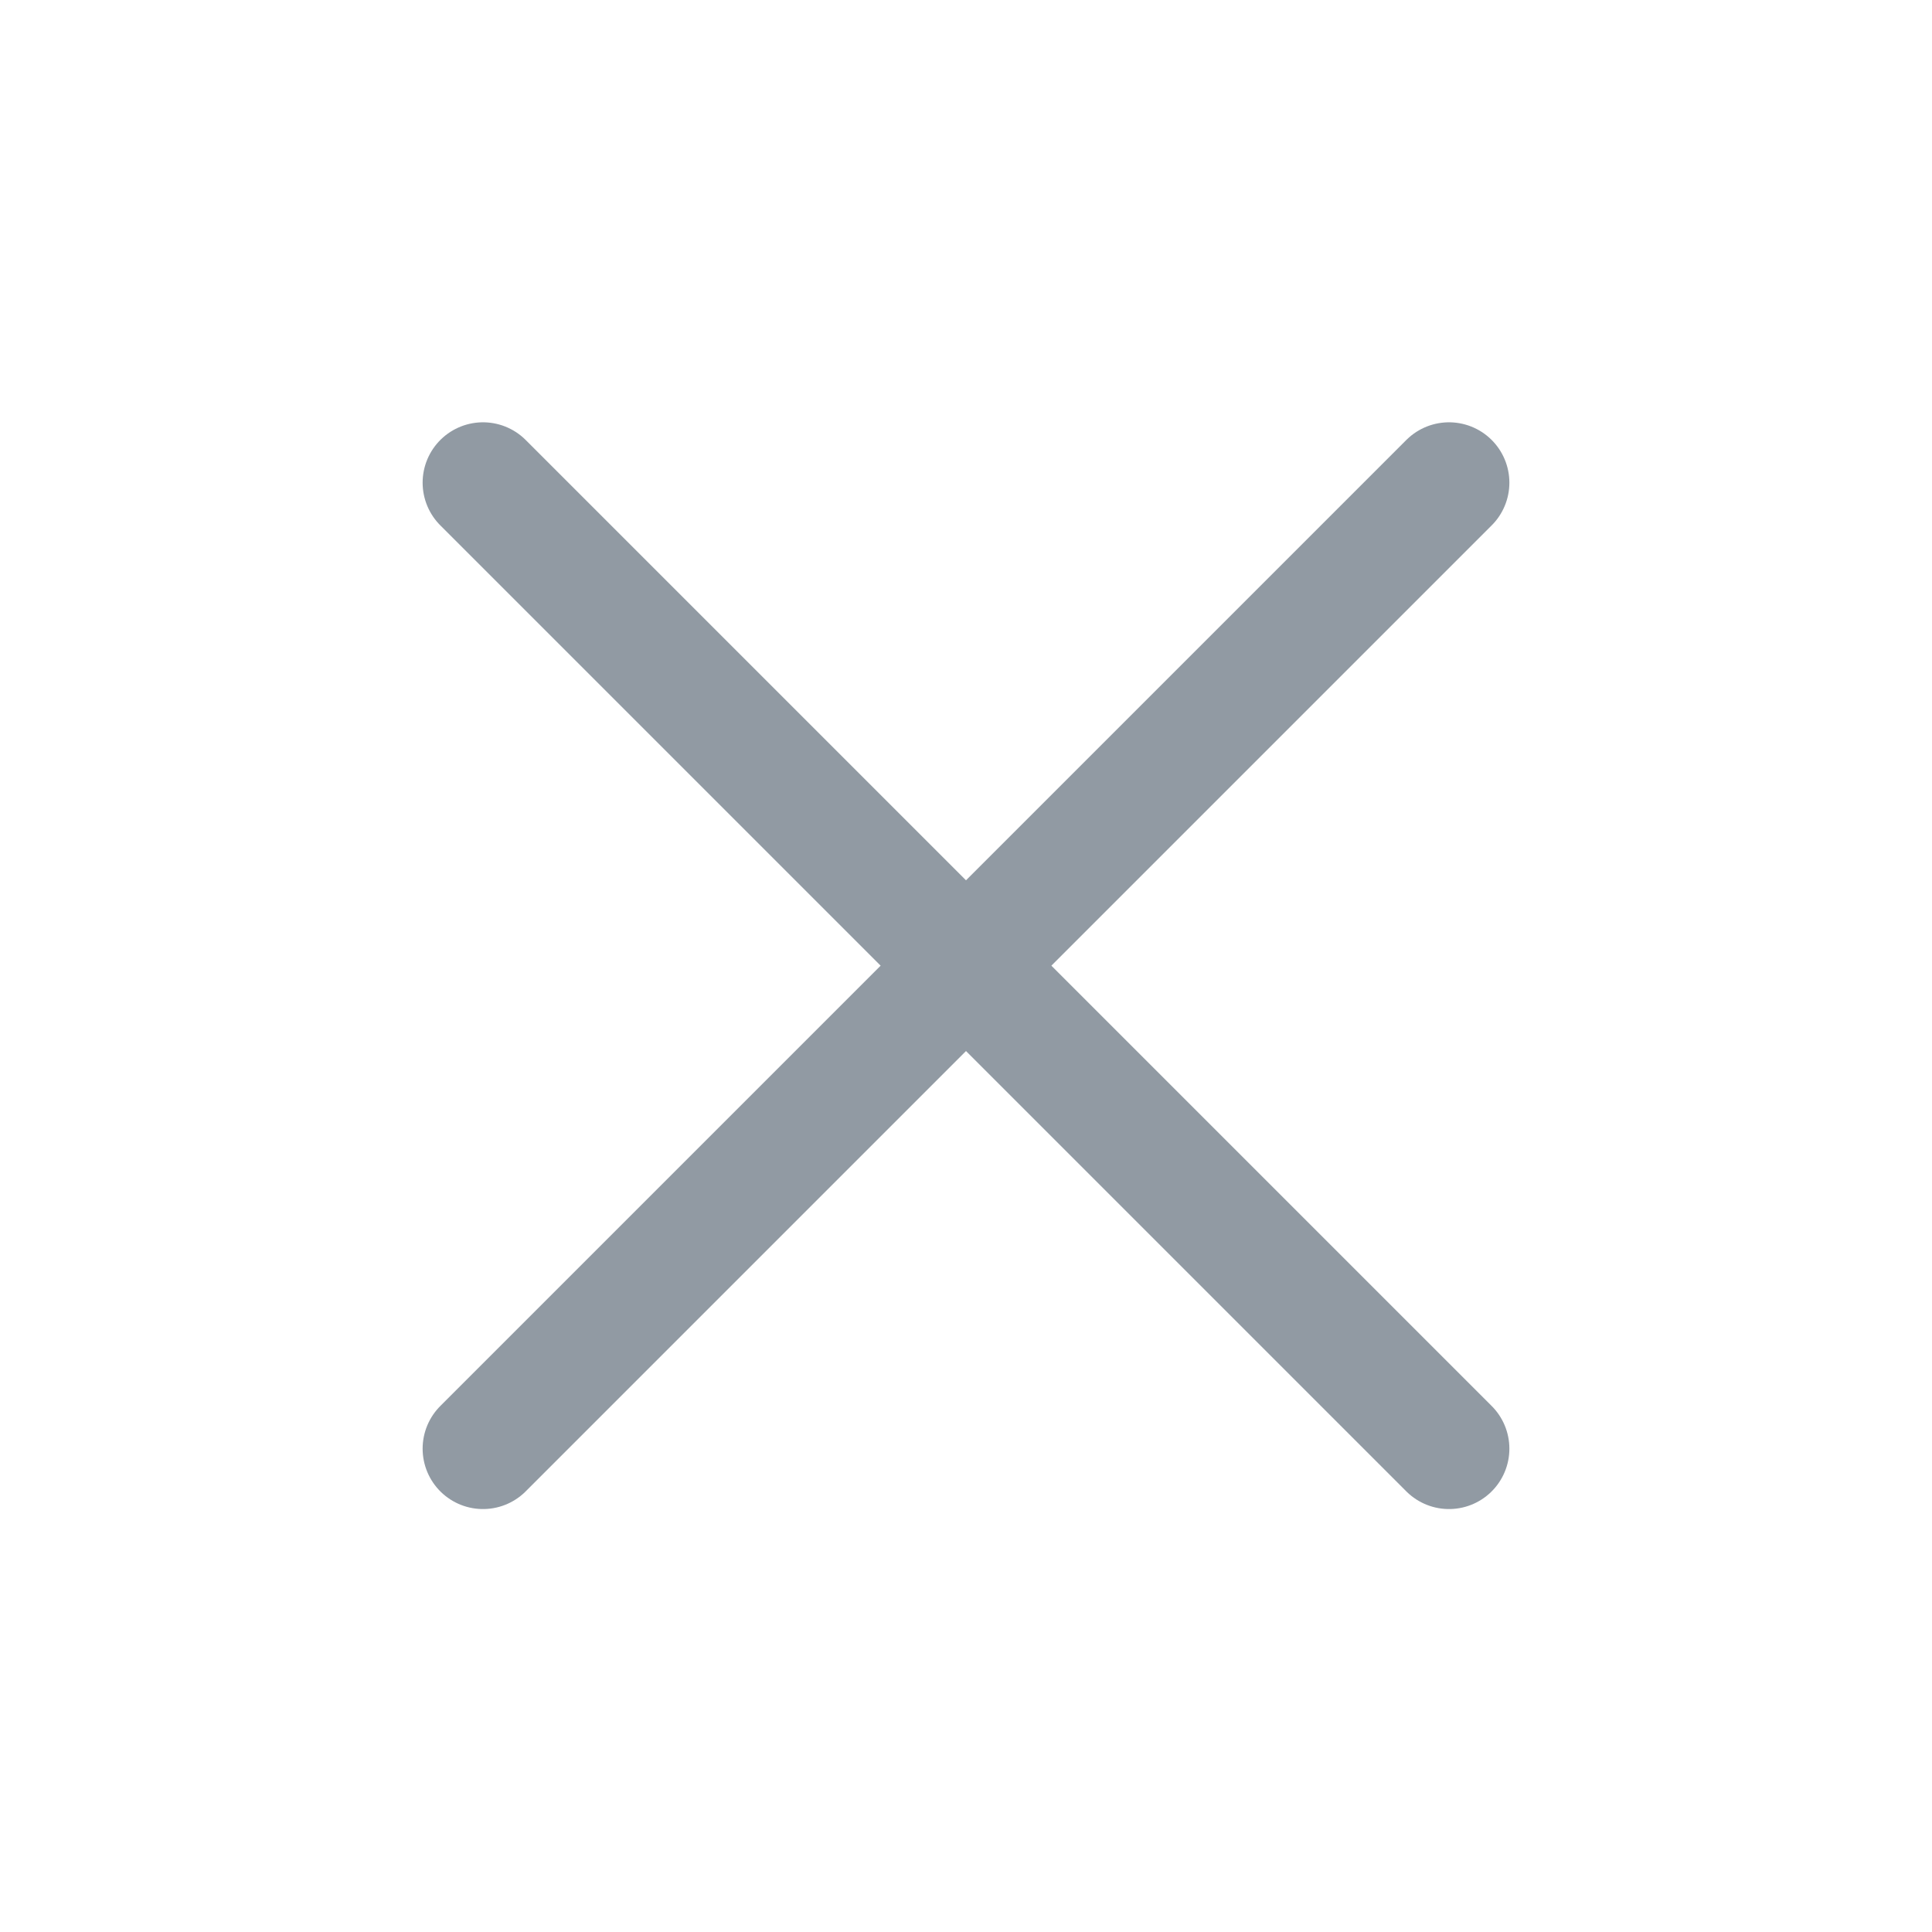
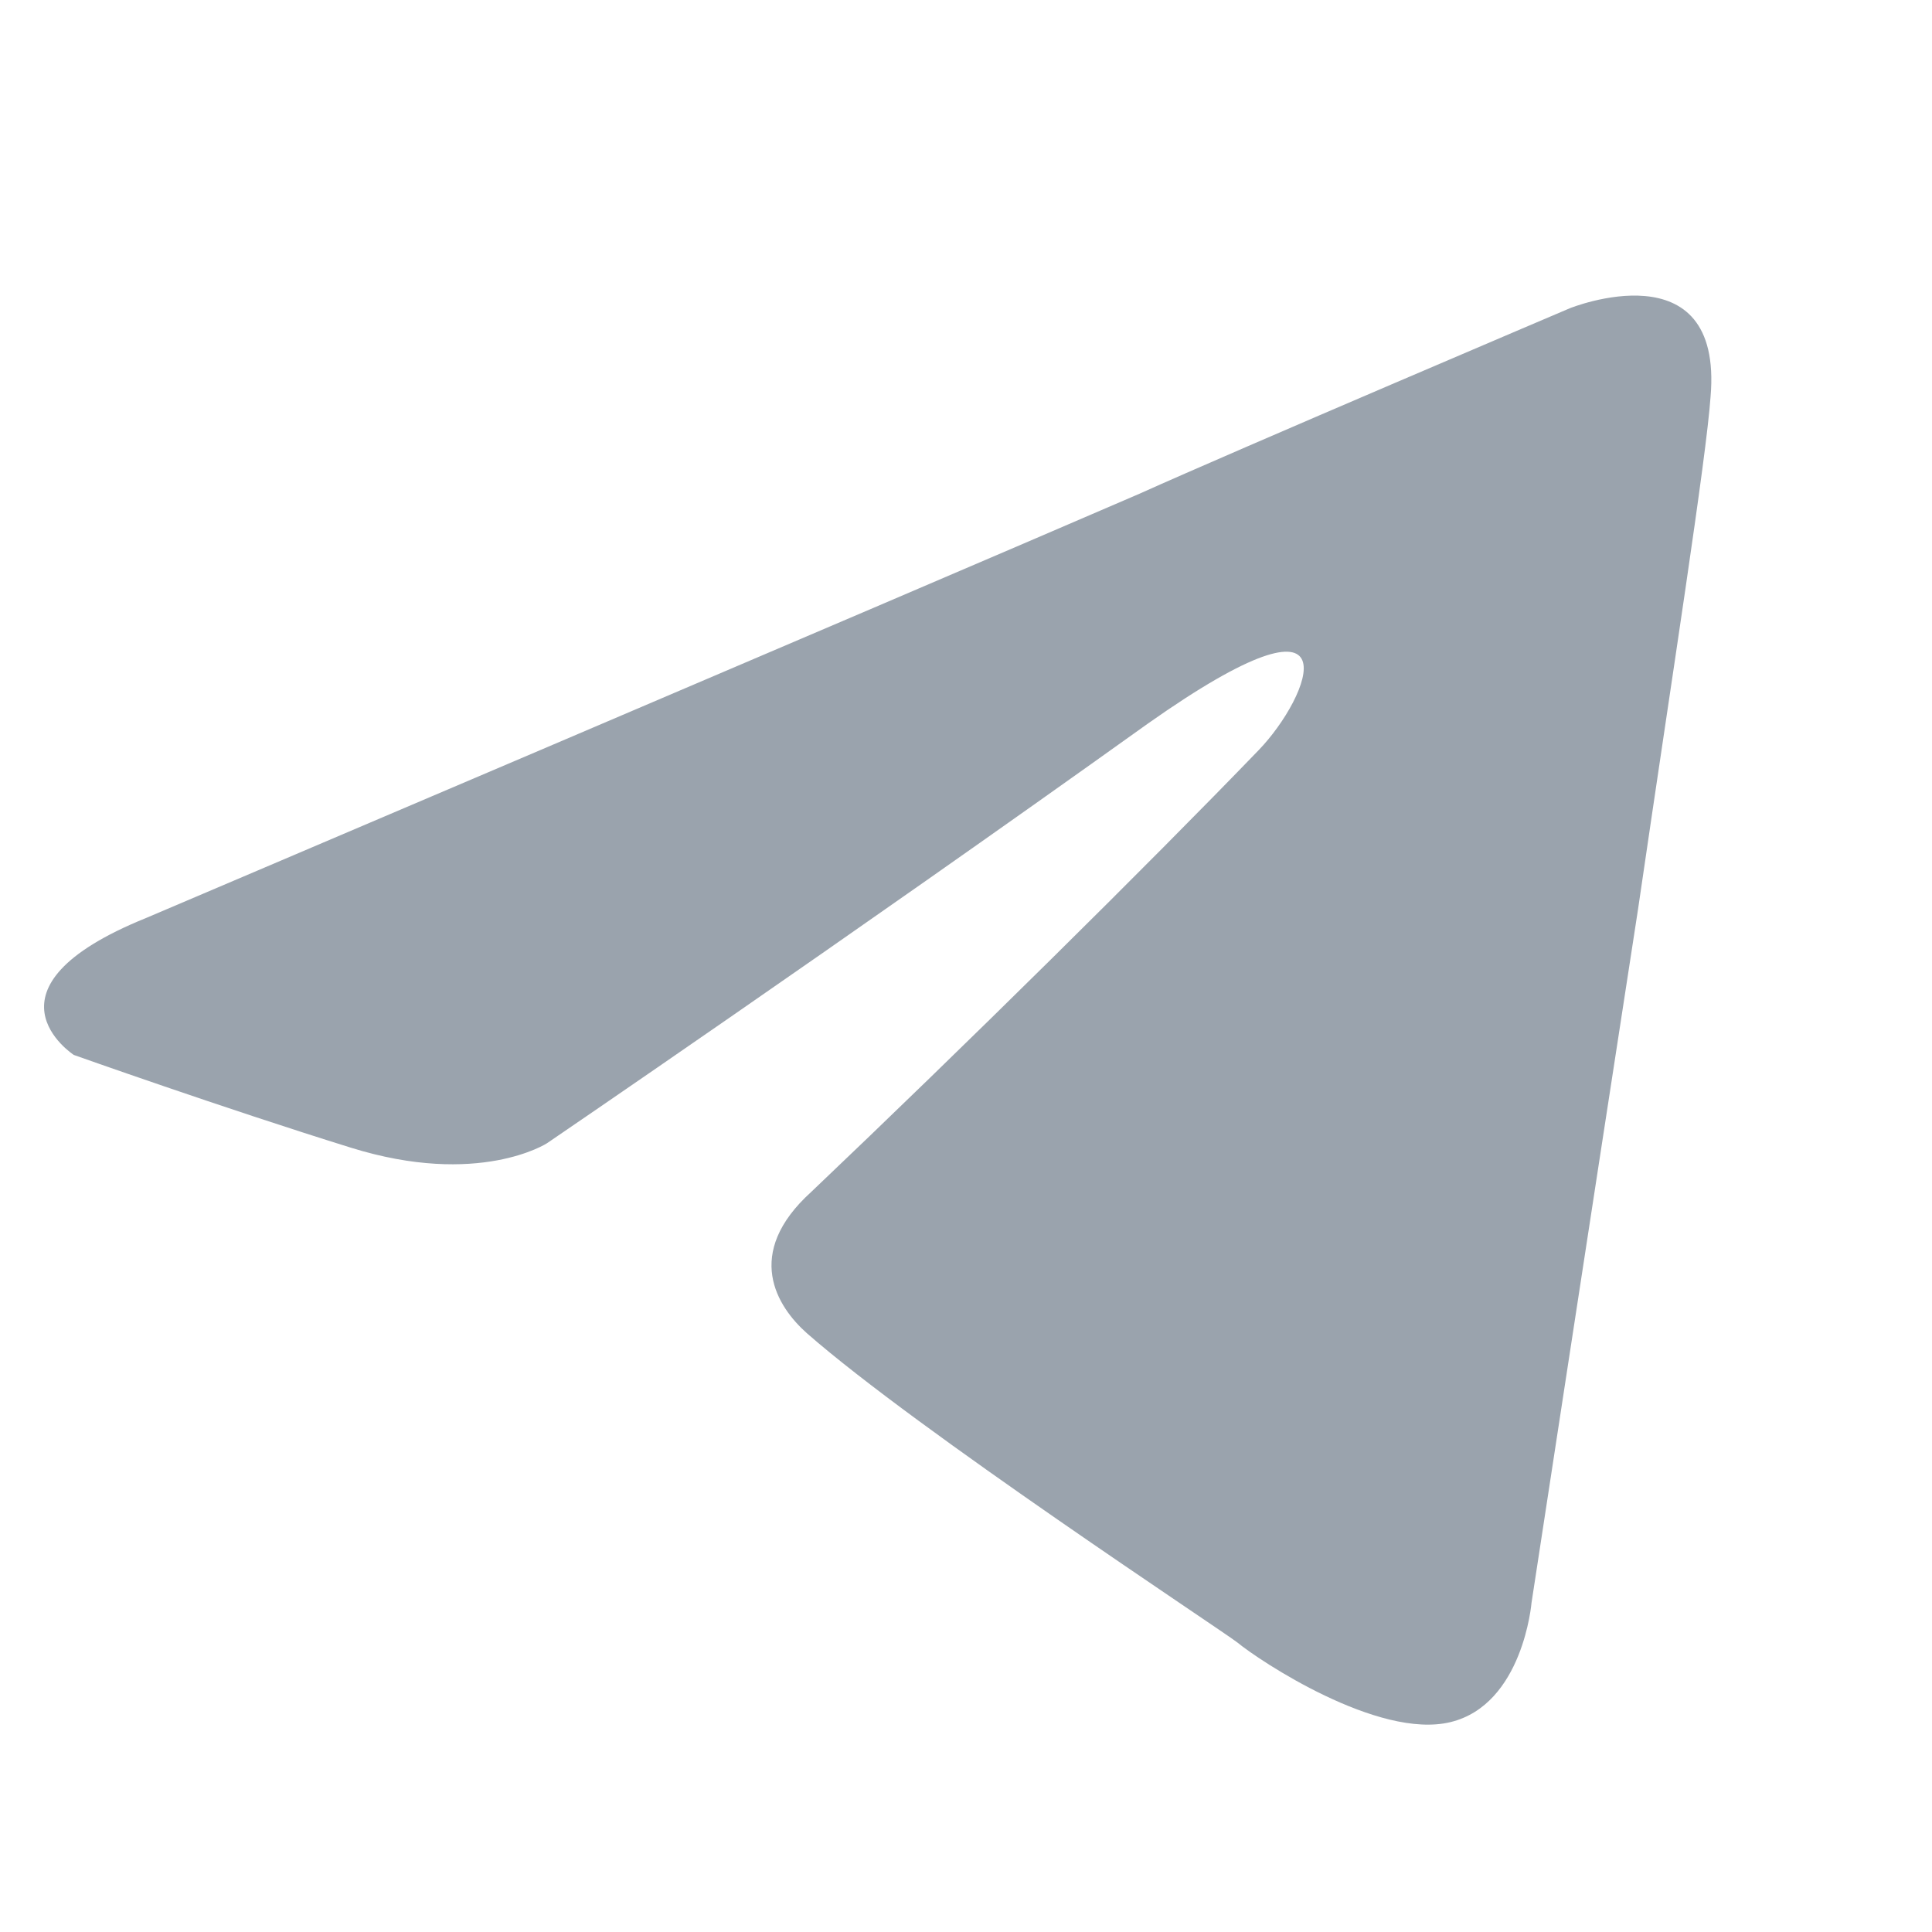
- <svg xmlns="http://www.w3.org/2000/svg" width="24" height="24" viewBox="0 0 24 24" fill="none">
-   <path d="M6 5.996L18 17.996" stroke="#919AA3" stroke-width="1.5" stroke-linecap="round" />
-   <path d="M18 5.996L6 17.996" stroke="#919AA3" stroke-width="1.5" stroke-linecap="round" />
+ <svg xmlns="http://www.w3.org/2000/svg" width="28" height="28" viewBox="0 0 28 28" fill="none">
+   <path d="M2.12 13.303C2.12 13.303 12.807 8.757 16.513 7.156C17.934 6.516 22.752 4.467 22.752 4.467C22.752 4.467 24.976 3.57 24.791 5.747C24.729 6.644 24.235 9.782 23.74 13.175C22.999 17.978 22.196 23.229 22.196 23.229C22.196 23.229 22.073 24.702 21.022 24.958C19.972 25.214 18.243 24.061 17.934 23.805C17.687 23.613 13.301 20.732 11.695 19.323C11.262 18.939 10.768 18.17 11.757 17.274C13.98 15.161 16.637 12.535 18.243 10.87C18.984 10.102 19.725 8.309 16.637 10.486C12.251 13.624 7.927 16.569 7.927 16.569C7.927 16.569 6.938 17.21 5.085 16.633C3.232 16.057 1.07 15.289 1.07 15.289C1.07 15.289 -0.413 14.328 2.12 13.303Z" fill="#9AA3AD" />
</svg>
